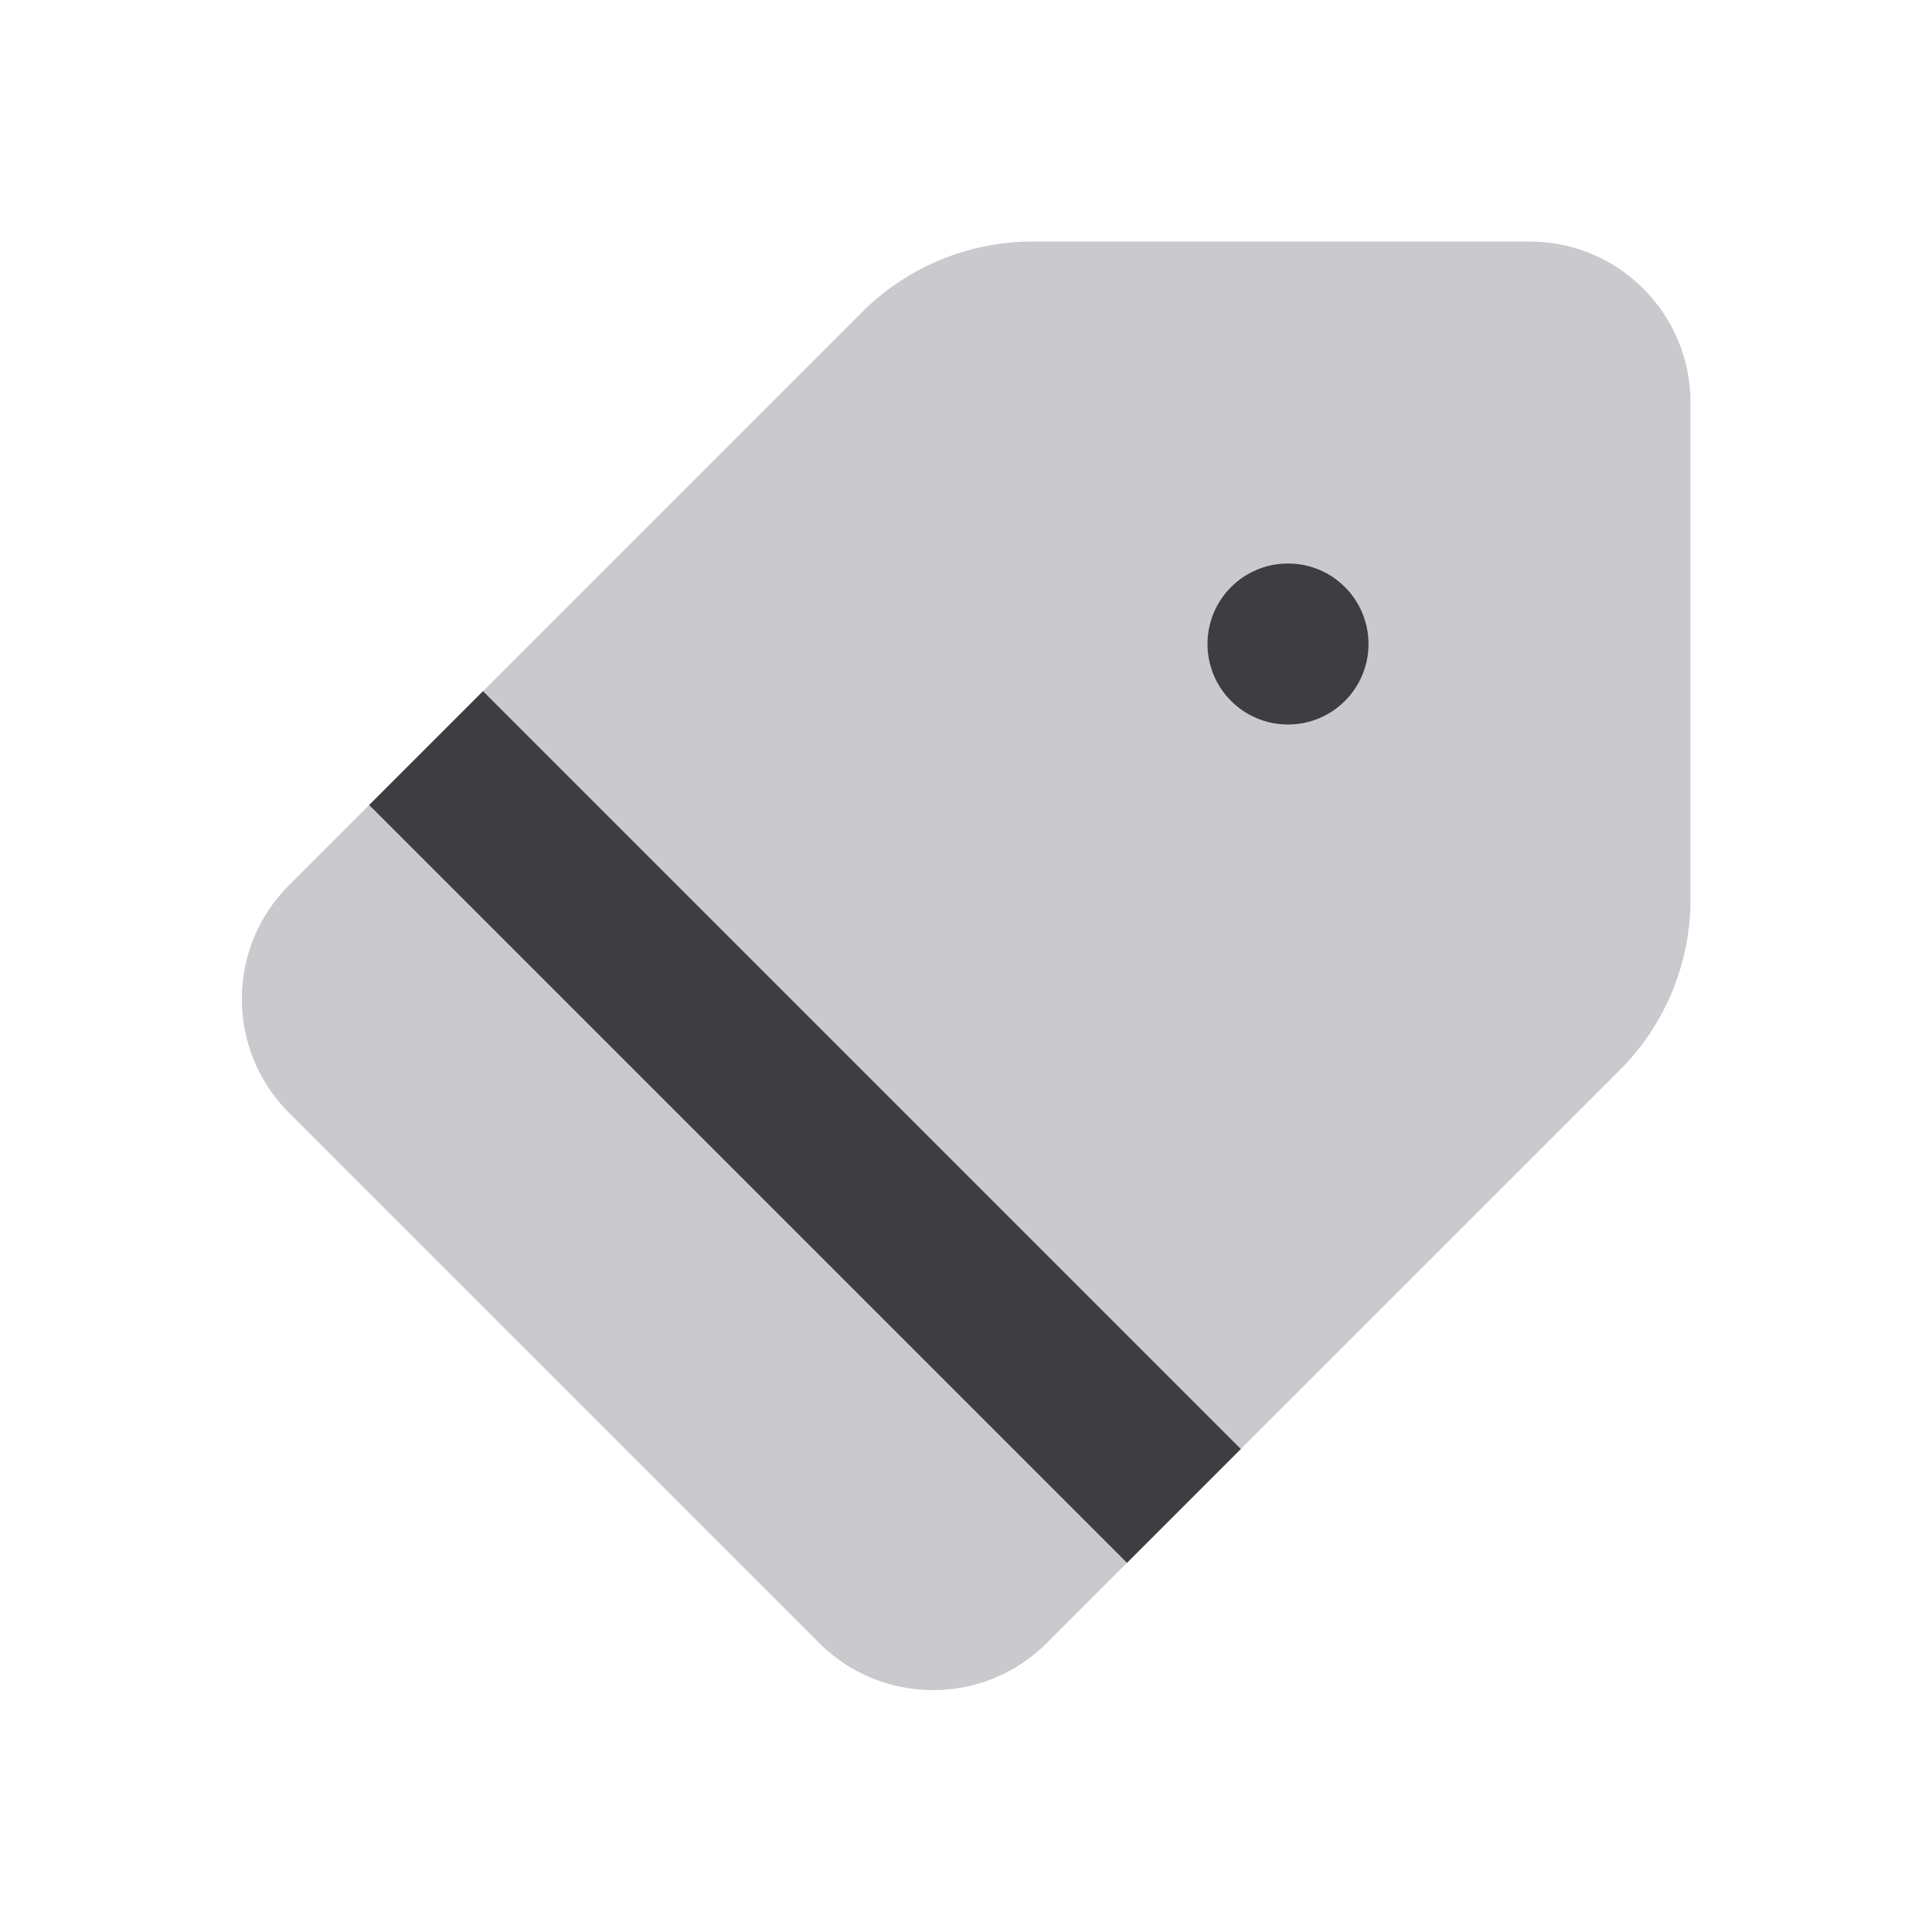
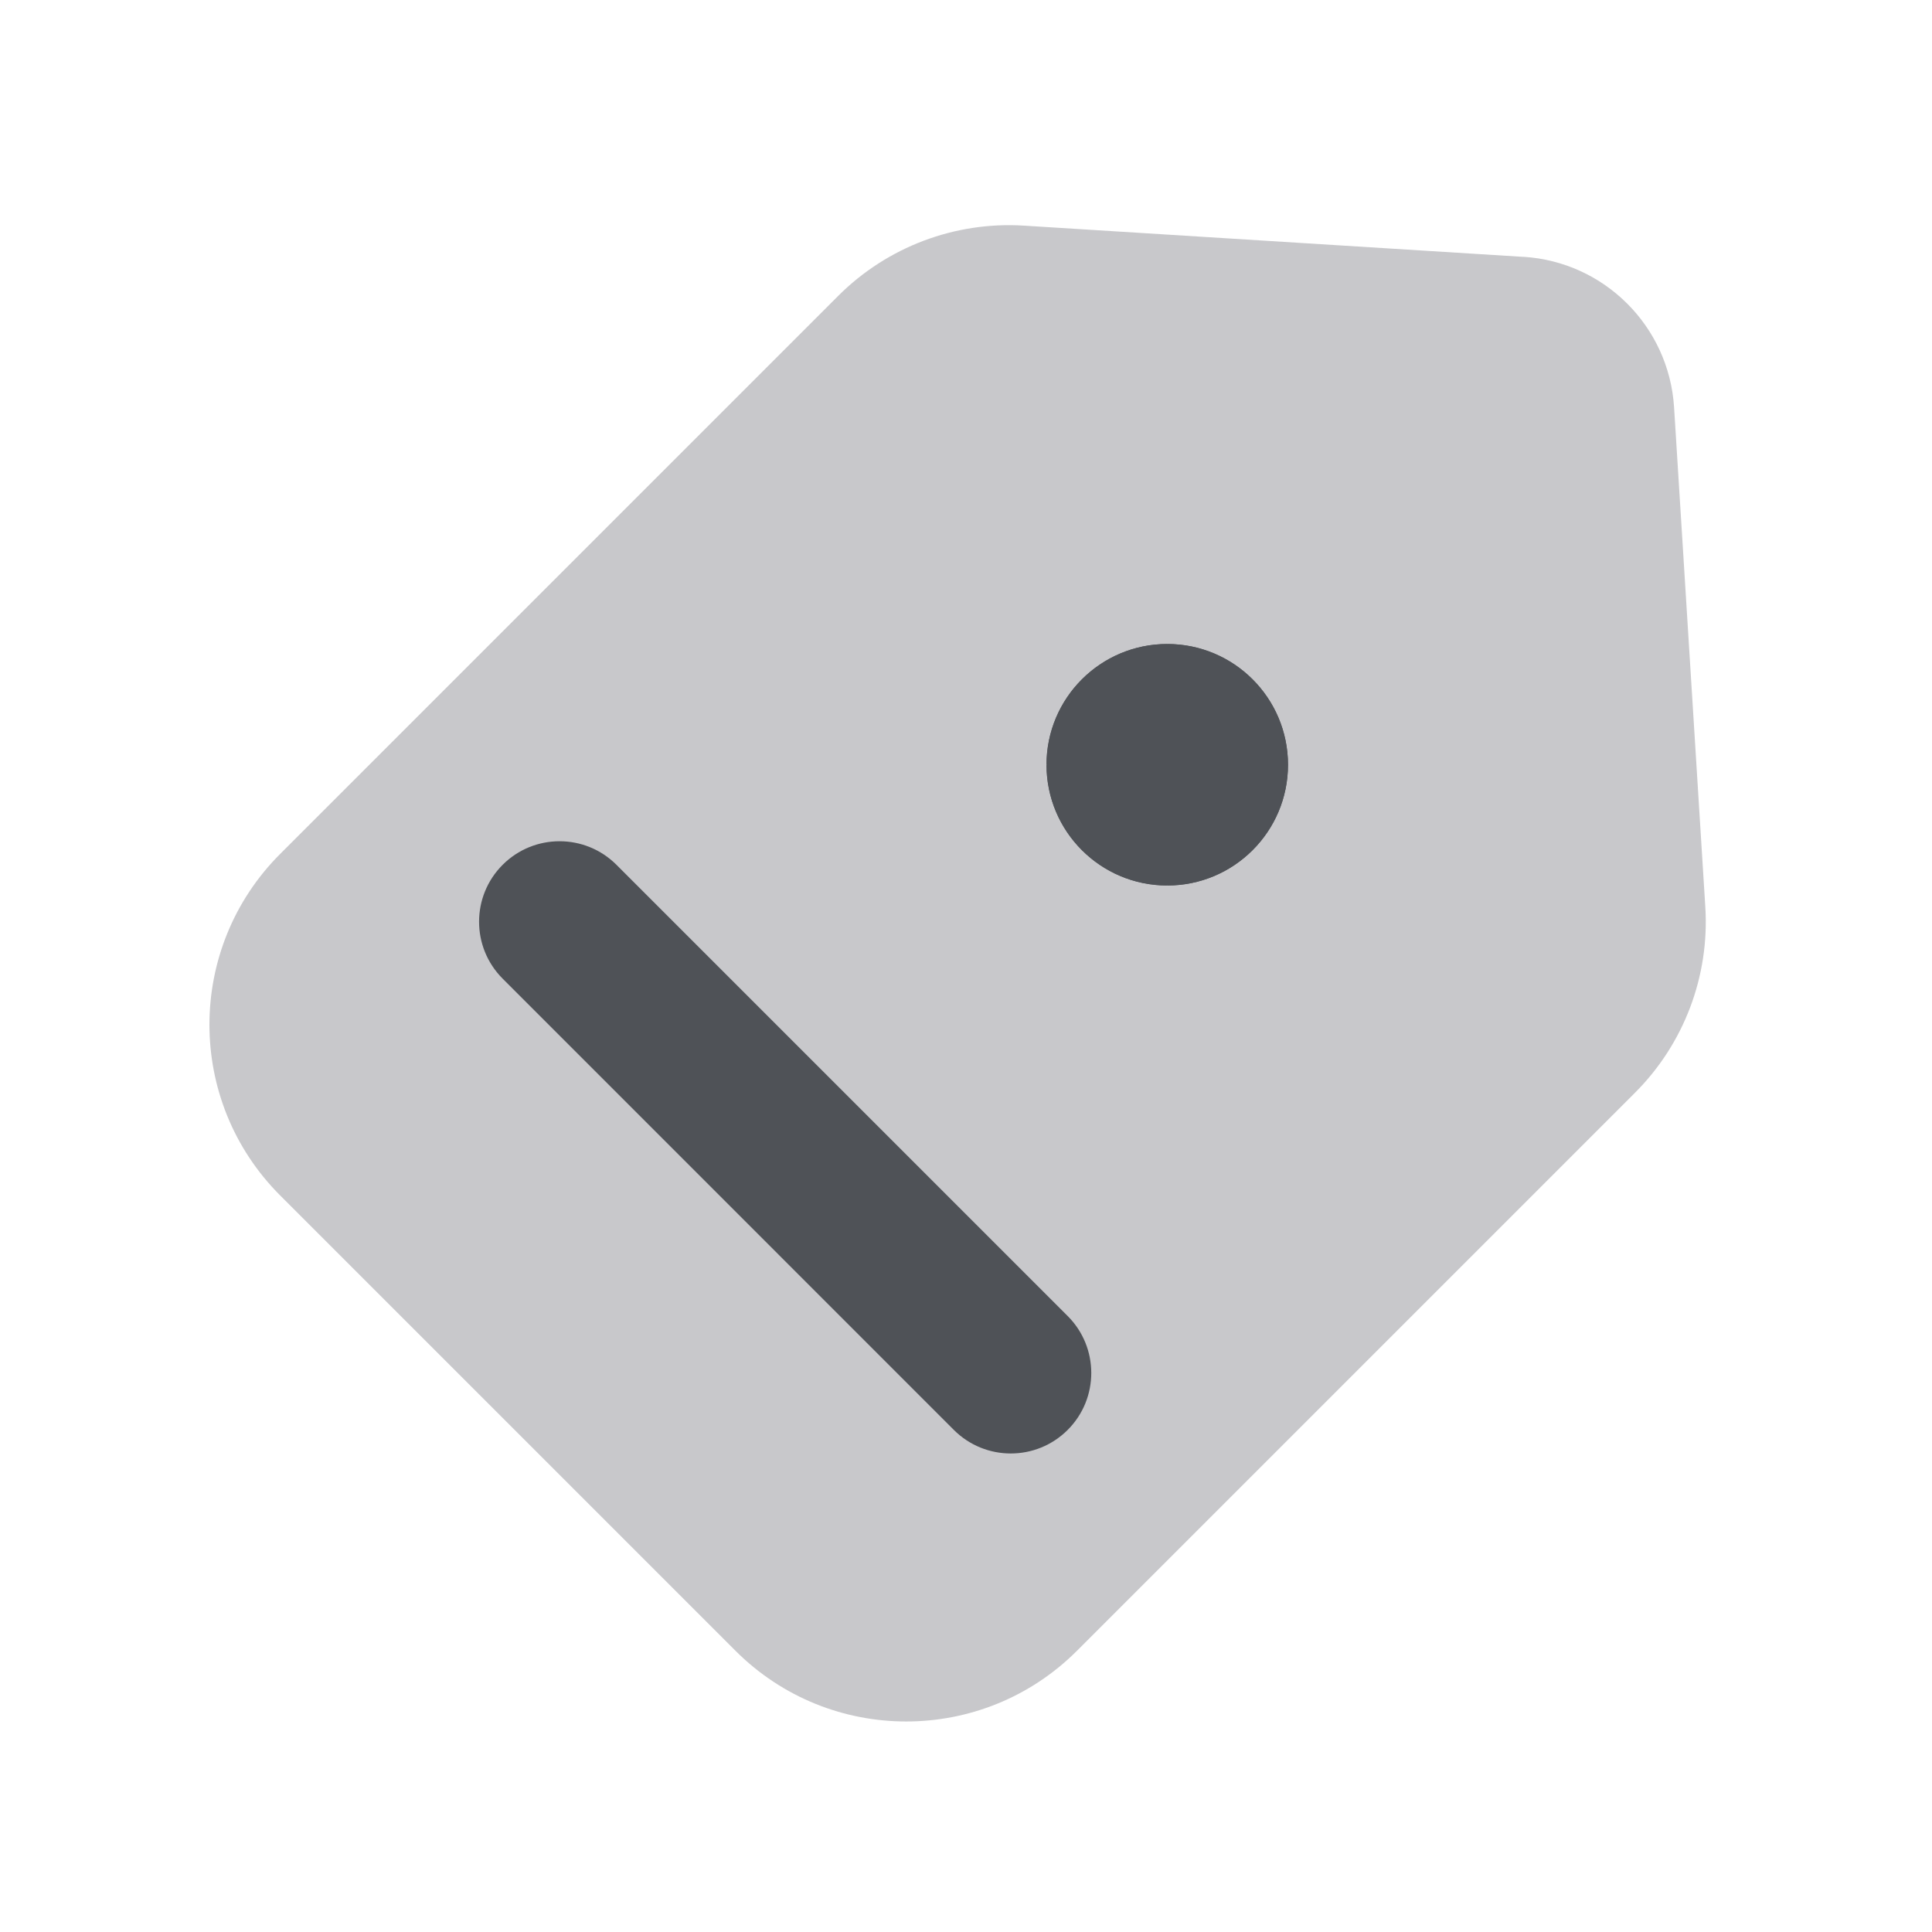
<svg xmlns="http://www.w3.org/2000/svg" width="24" height="24" fill="none" viewBox="0 0 24 24">
-   <path fill="#CACACE" d="M12.829 3a3 3 0 0 0-2.122.879L3.59 10.996a2 2 0 0 0 0 2.828l6.586 6.586a2 2 0 0 0 2.828 0l7.118-7.117A3 3 0 0 0 21 11.172V5a2 2 0 0 0-2-2h-6.17Z" />
-   <path fill="#3D3D42" d="M15.414 18 6 8.586 4.586 10 14 19.414 15.414 18ZM17 8a1 1 0 1 1-2 0 1 1 0 0 1 2 0Z" />
+   <path fill="#C8C8CB" fill-rule="evenodd" d="M18.924 3.19a2 2 0 0 1 1.872 1.87l.388 6.206a3 3 0 0 1-.873 2.308l-6.932 6.932a3 3 0 0 1-4.243 0L3.48 14.85a3 3 0 0 1 0-4.242l6.932-6.932a3 3 0 0 1 2.309-.873l6.204.388Z" clip-rule="evenodd" />
+   <path fill="#4F5257" fill-rule="evenodd" d="M14.5 8a1.5 1.5 0 0 1 0 3m0-3A1.5 1.5 0 0 0 13 9.5L14.5 8ZM13 9.5a1.5 1.5 0 0 0 1.5 1.5L13 9.5Zm-6.756 1.243a1 1 0 0 1 1.414 0l5.605 5.605a1 1 0 0 1-1.414 1.415l-5.605-5.606a1 1 0 0 1 0-1.414Z" clip-rule="evenodd" />
+   <path fill="#4F5257" d="M16 9.5a1.5 1.5 0 1 1-3 0 1.5 1.5 0 0 1 3 0Z" />
</svg>
